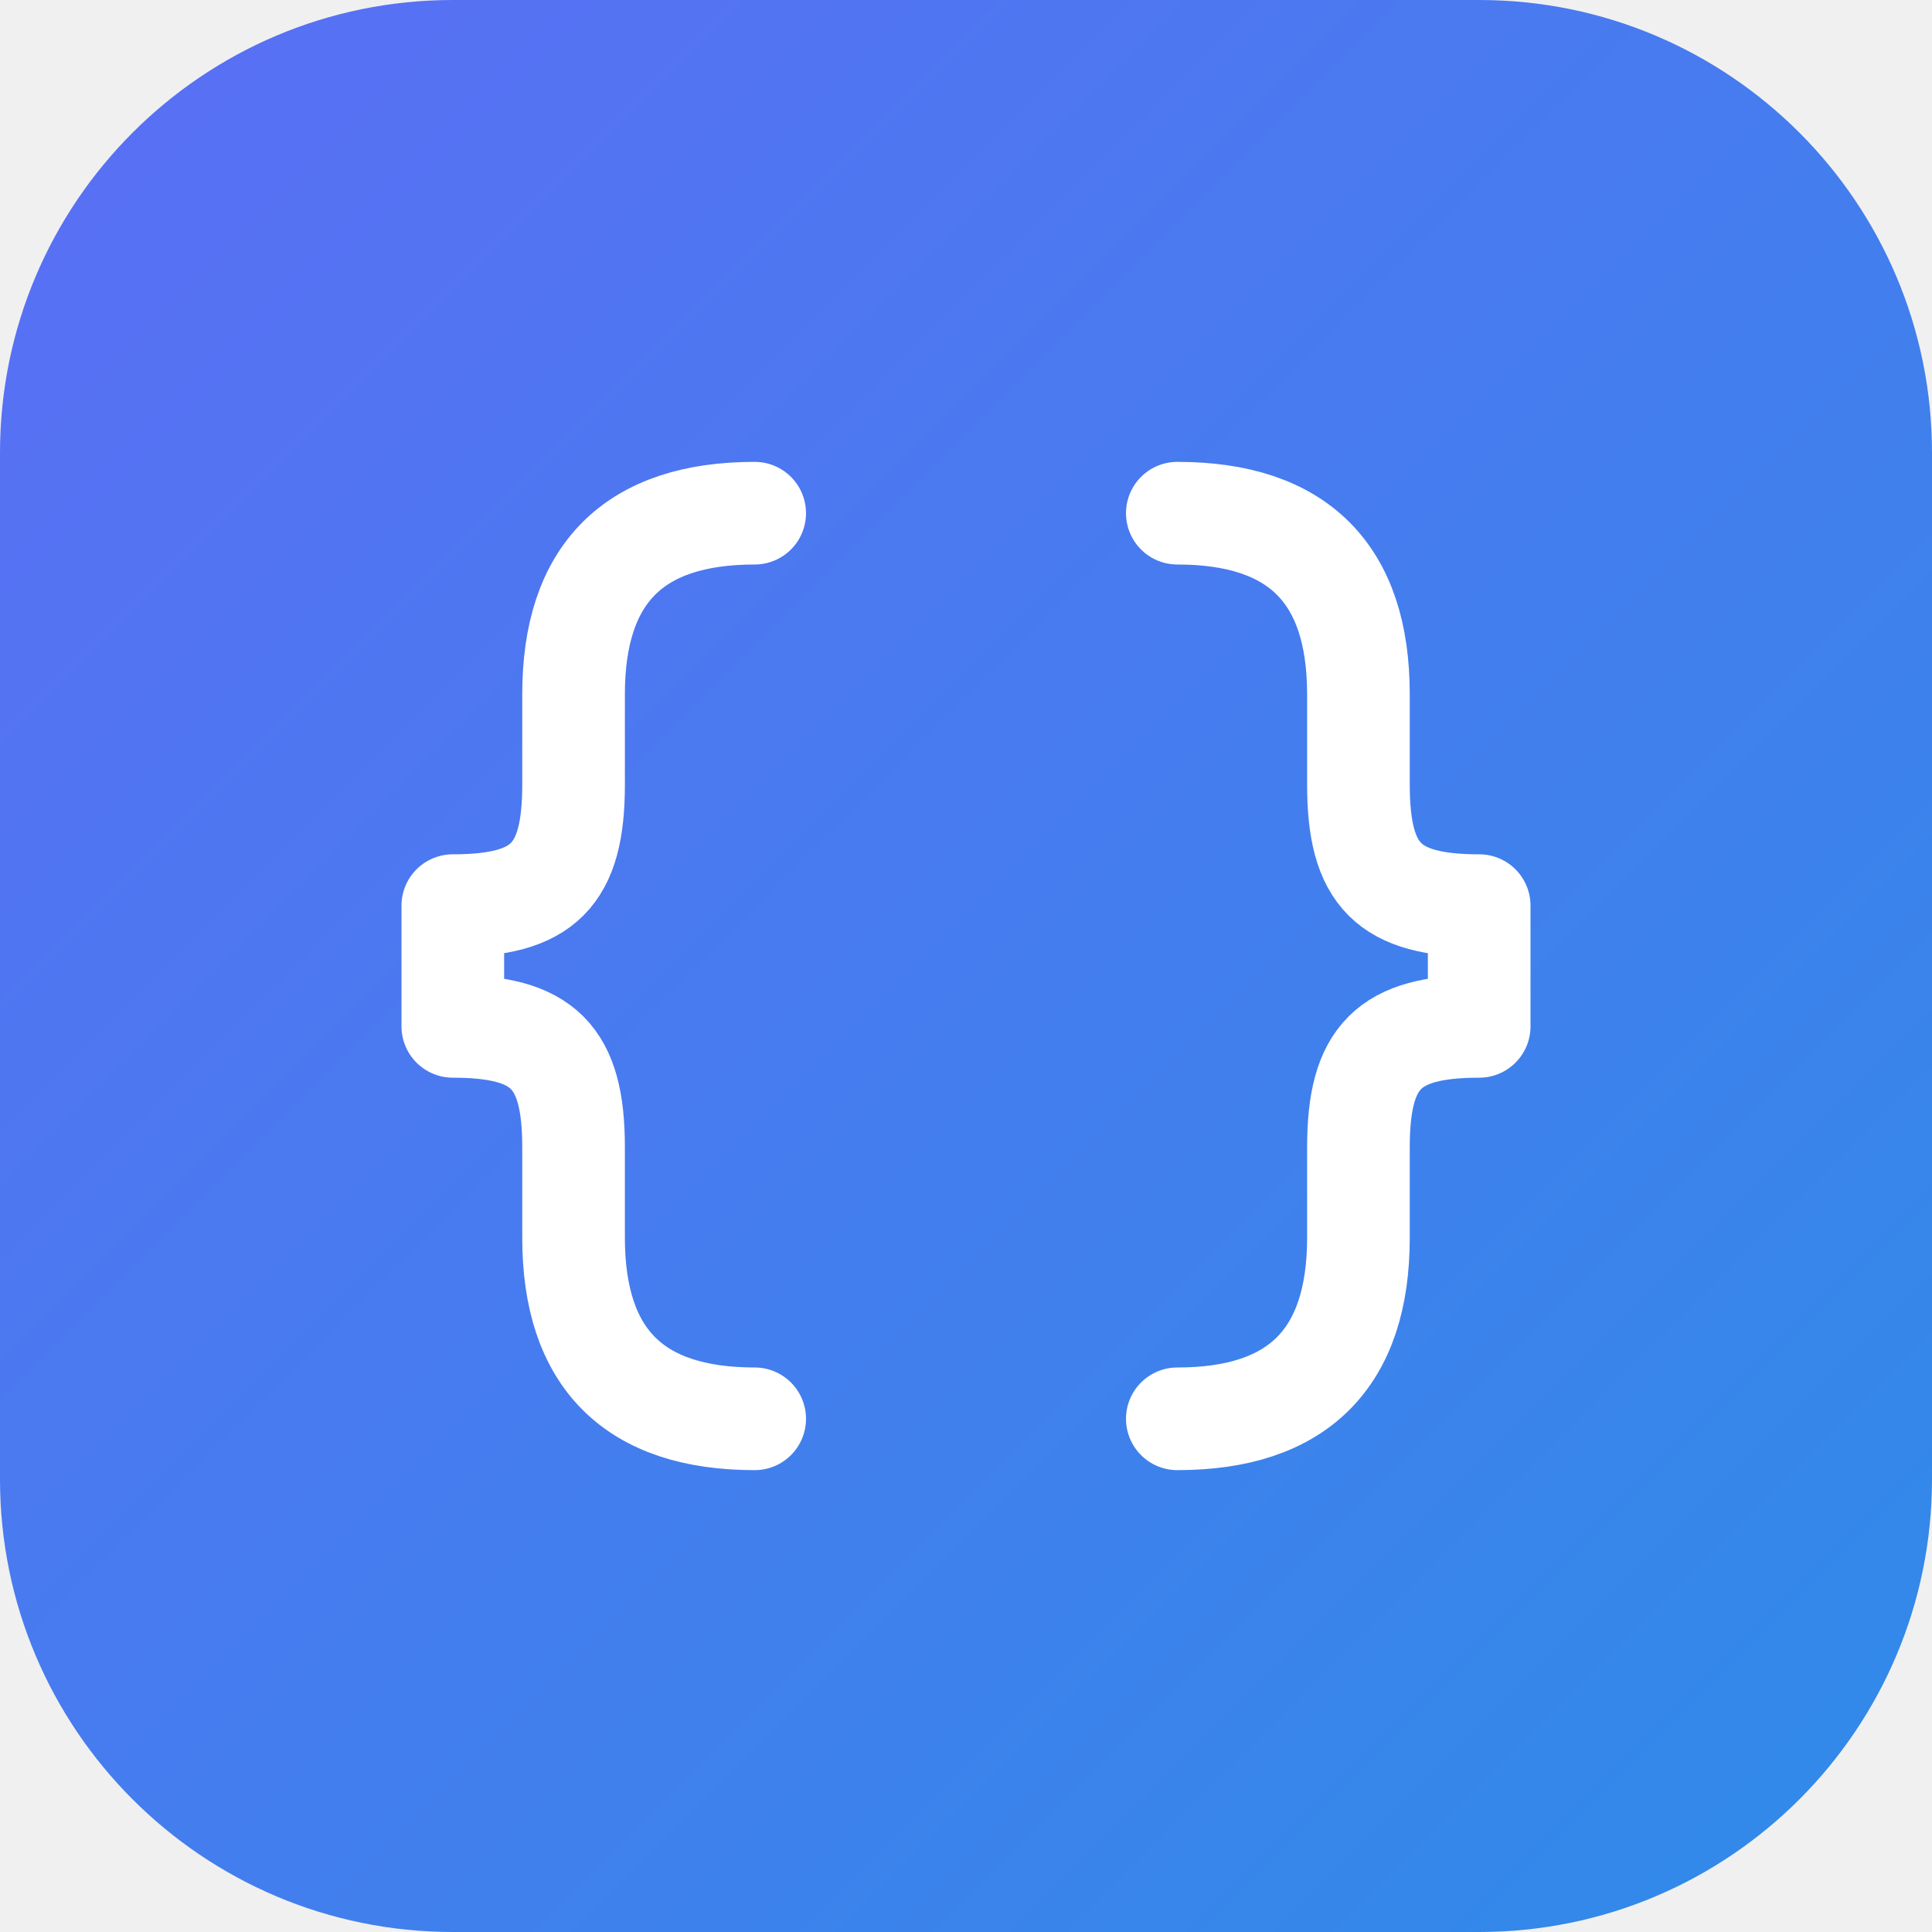
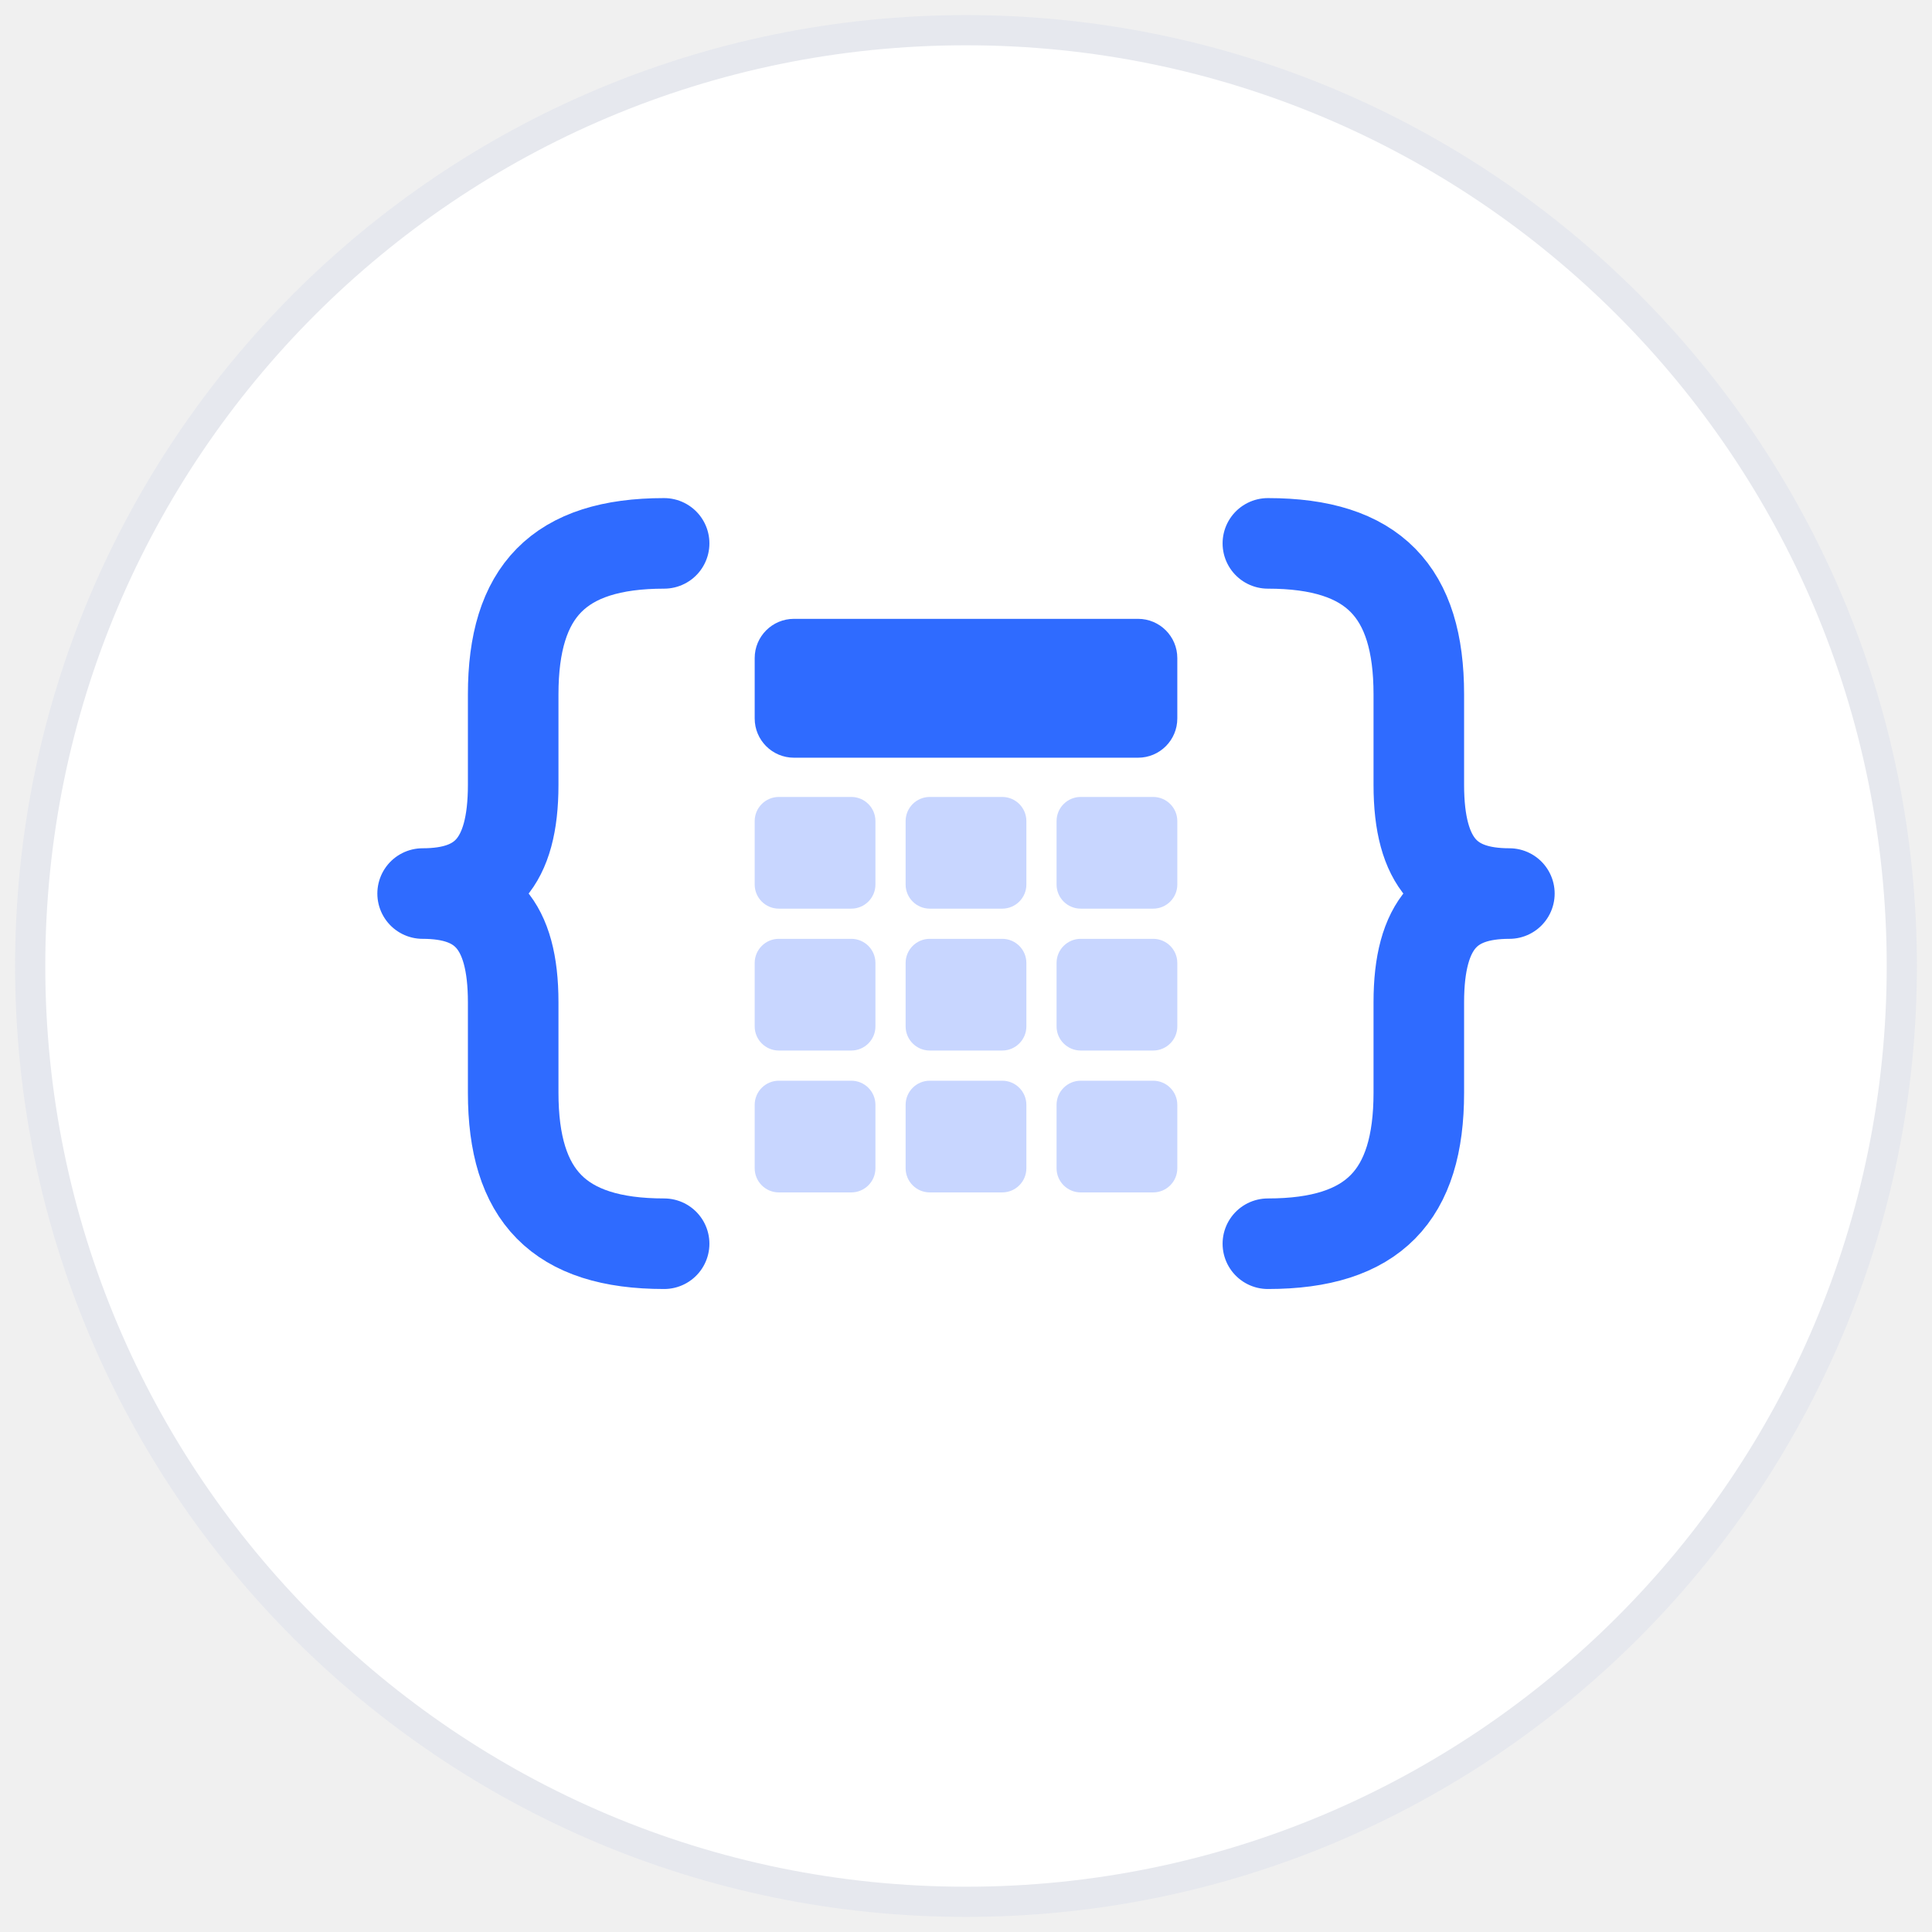
<svg xmlns="http://www.w3.org/2000/svg" width="64" height="64" viewBox="0 0 64 64" fill="none">
-   <defs>
-     <linearGradient id="g" x1="0" y1="0" x2="64" y2="64" gradientUnits="userSpaceOnUse">
-       <stop stop-color="#5b6ef5" />
-       <stop offset="1" stop-color="#2f8be8" />
-     </linearGradient>
-   </defs>
-   <rect width="64" height="64" rx="15" fill="url(#g)" />
-   <path d="M25 17c-4 0-6 2-6 6v3c0 3-1 4-4 4v4c3 0 4 1 4 4v3c0 4 2 6 6 6" stroke="#fff" stroke-width="3.4" stroke-linecap="round" stroke-linejoin="round" fill="none" />
-   <path d="M39 17c4 0 6 2 6 6v3c0 3 1 4 4 4v4c-3 0-4 1-4 4v3c0 4-2 6-6 6" stroke="#fff" stroke-width="3.4" stroke-linecap="round" stroke-linejoin="round" fill="none" />
+   <circle cx="32" cy="32" r="31" fill="#ffffff" stroke="#e6e8ee" stroke-width="1" />
+   <rect x="25" y="20.5" width="14" height="4.6" rx="1.3" fill="#2f6bff" />
+   <g fill="#c8d6ff">
+     <rect x="25" y="26.4" width="4" height="3.7" rx="0.8" />
+     <rect x="30" y="26.4" width="4" height="3.7" rx="0.8" />
+     <rect x="35" y="26.4" width="4" height="3.7" rx="0.8" />
+     <rect x="25" y="31.1" width="4" height="3.7" rx="0.8" />
+     <rect x="30" y="31.1" width="4" height="3.7" rx="0.8" />
+     <rect x="35" y="31.1" width="4" height="3.7" rx="0.8" />
+     <rect x="25" y="35.8" width="4" height="3.7" rx="0.8" />
+     <rect x="30" y="35.8" width="4" height="3.7" rx="0.8" />
+     <rect x="35" y="35.8" width="4" height="3.7" rx="0.8" />
+   </g>
+   <path d="M22 18c-3.5 0-5 1.6-5 5v3c0 2.6-1 3.6-3 3.6 2 0 3 1 3 3.6v3c0 3.4 1.5 5 5 5" fill="none" stroke="#2f6bff" stroke-width="3" stroke-linecap="round" stroke-linejoin="round" />
+   <path d="M42 18c3.5 0 5 1.6 5 5v3c0 2.6 1 3.6 3 3.6-2 0-3 1-3 3.6v3c0 3.4-1.5 5-5 5" fill="none" stroke="#2f6bff" stroke-width="3" stroke-linecap="round" stroke-linejoin="round" />
</svg>
